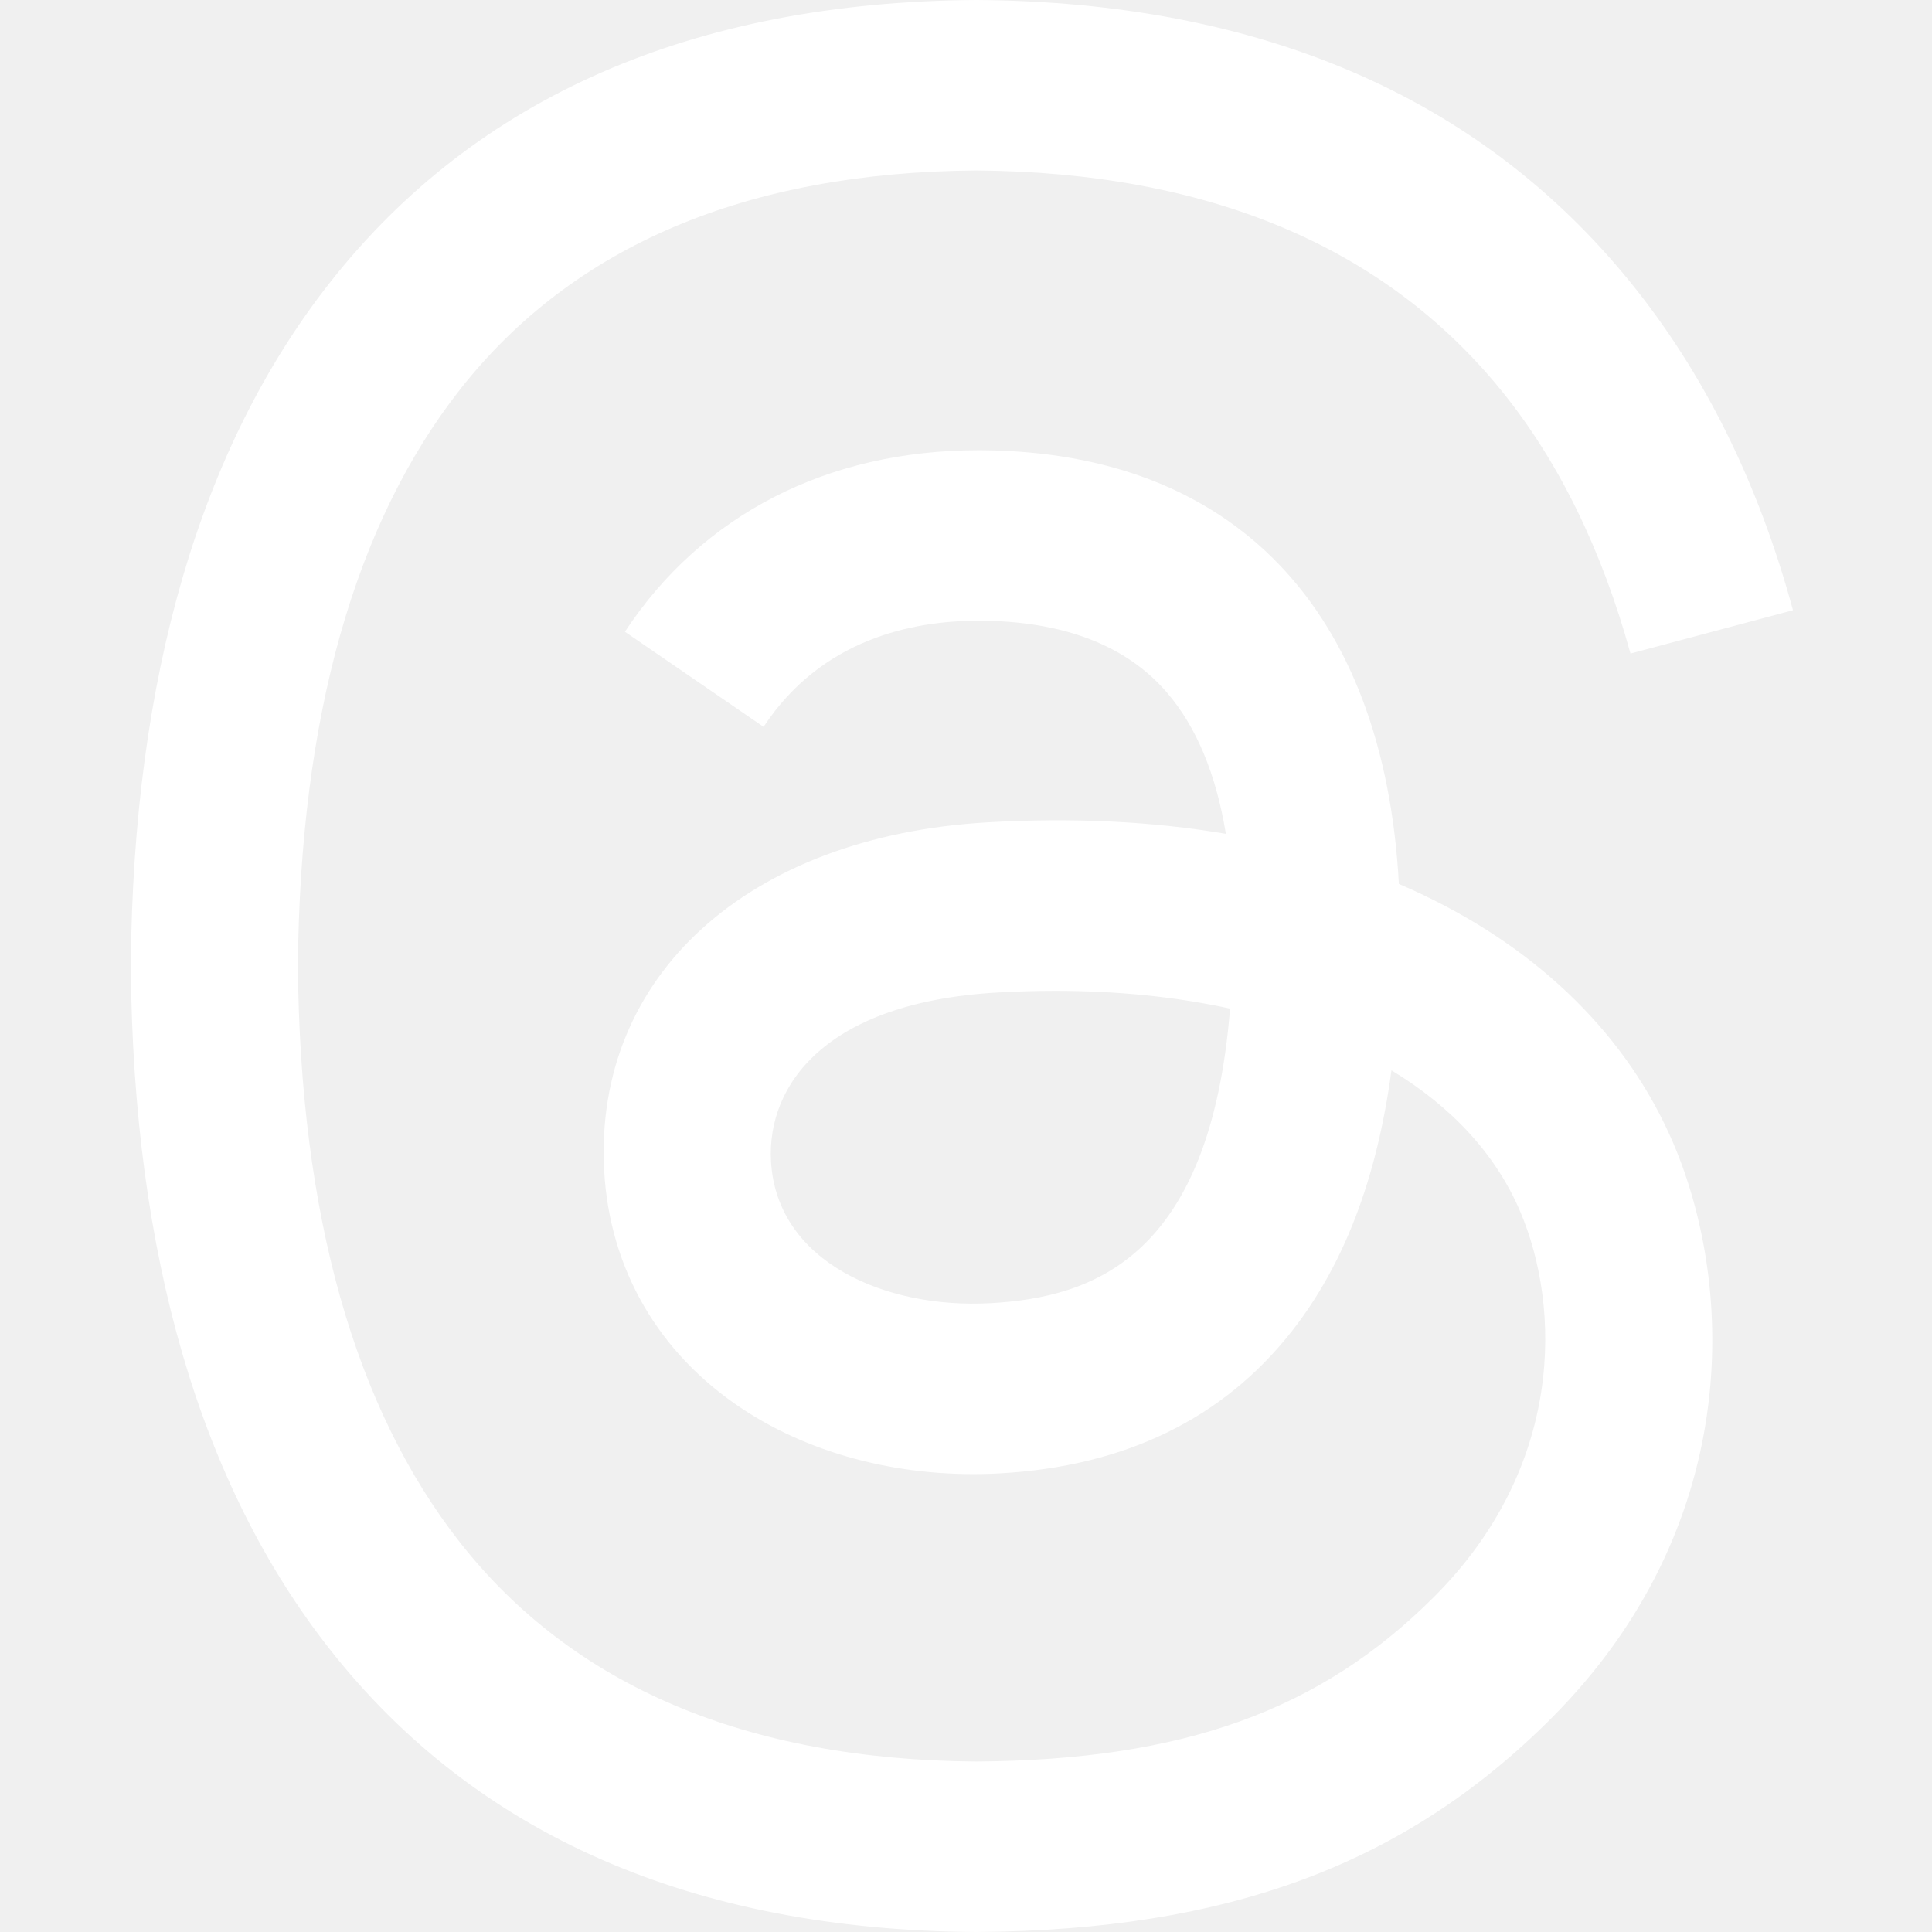
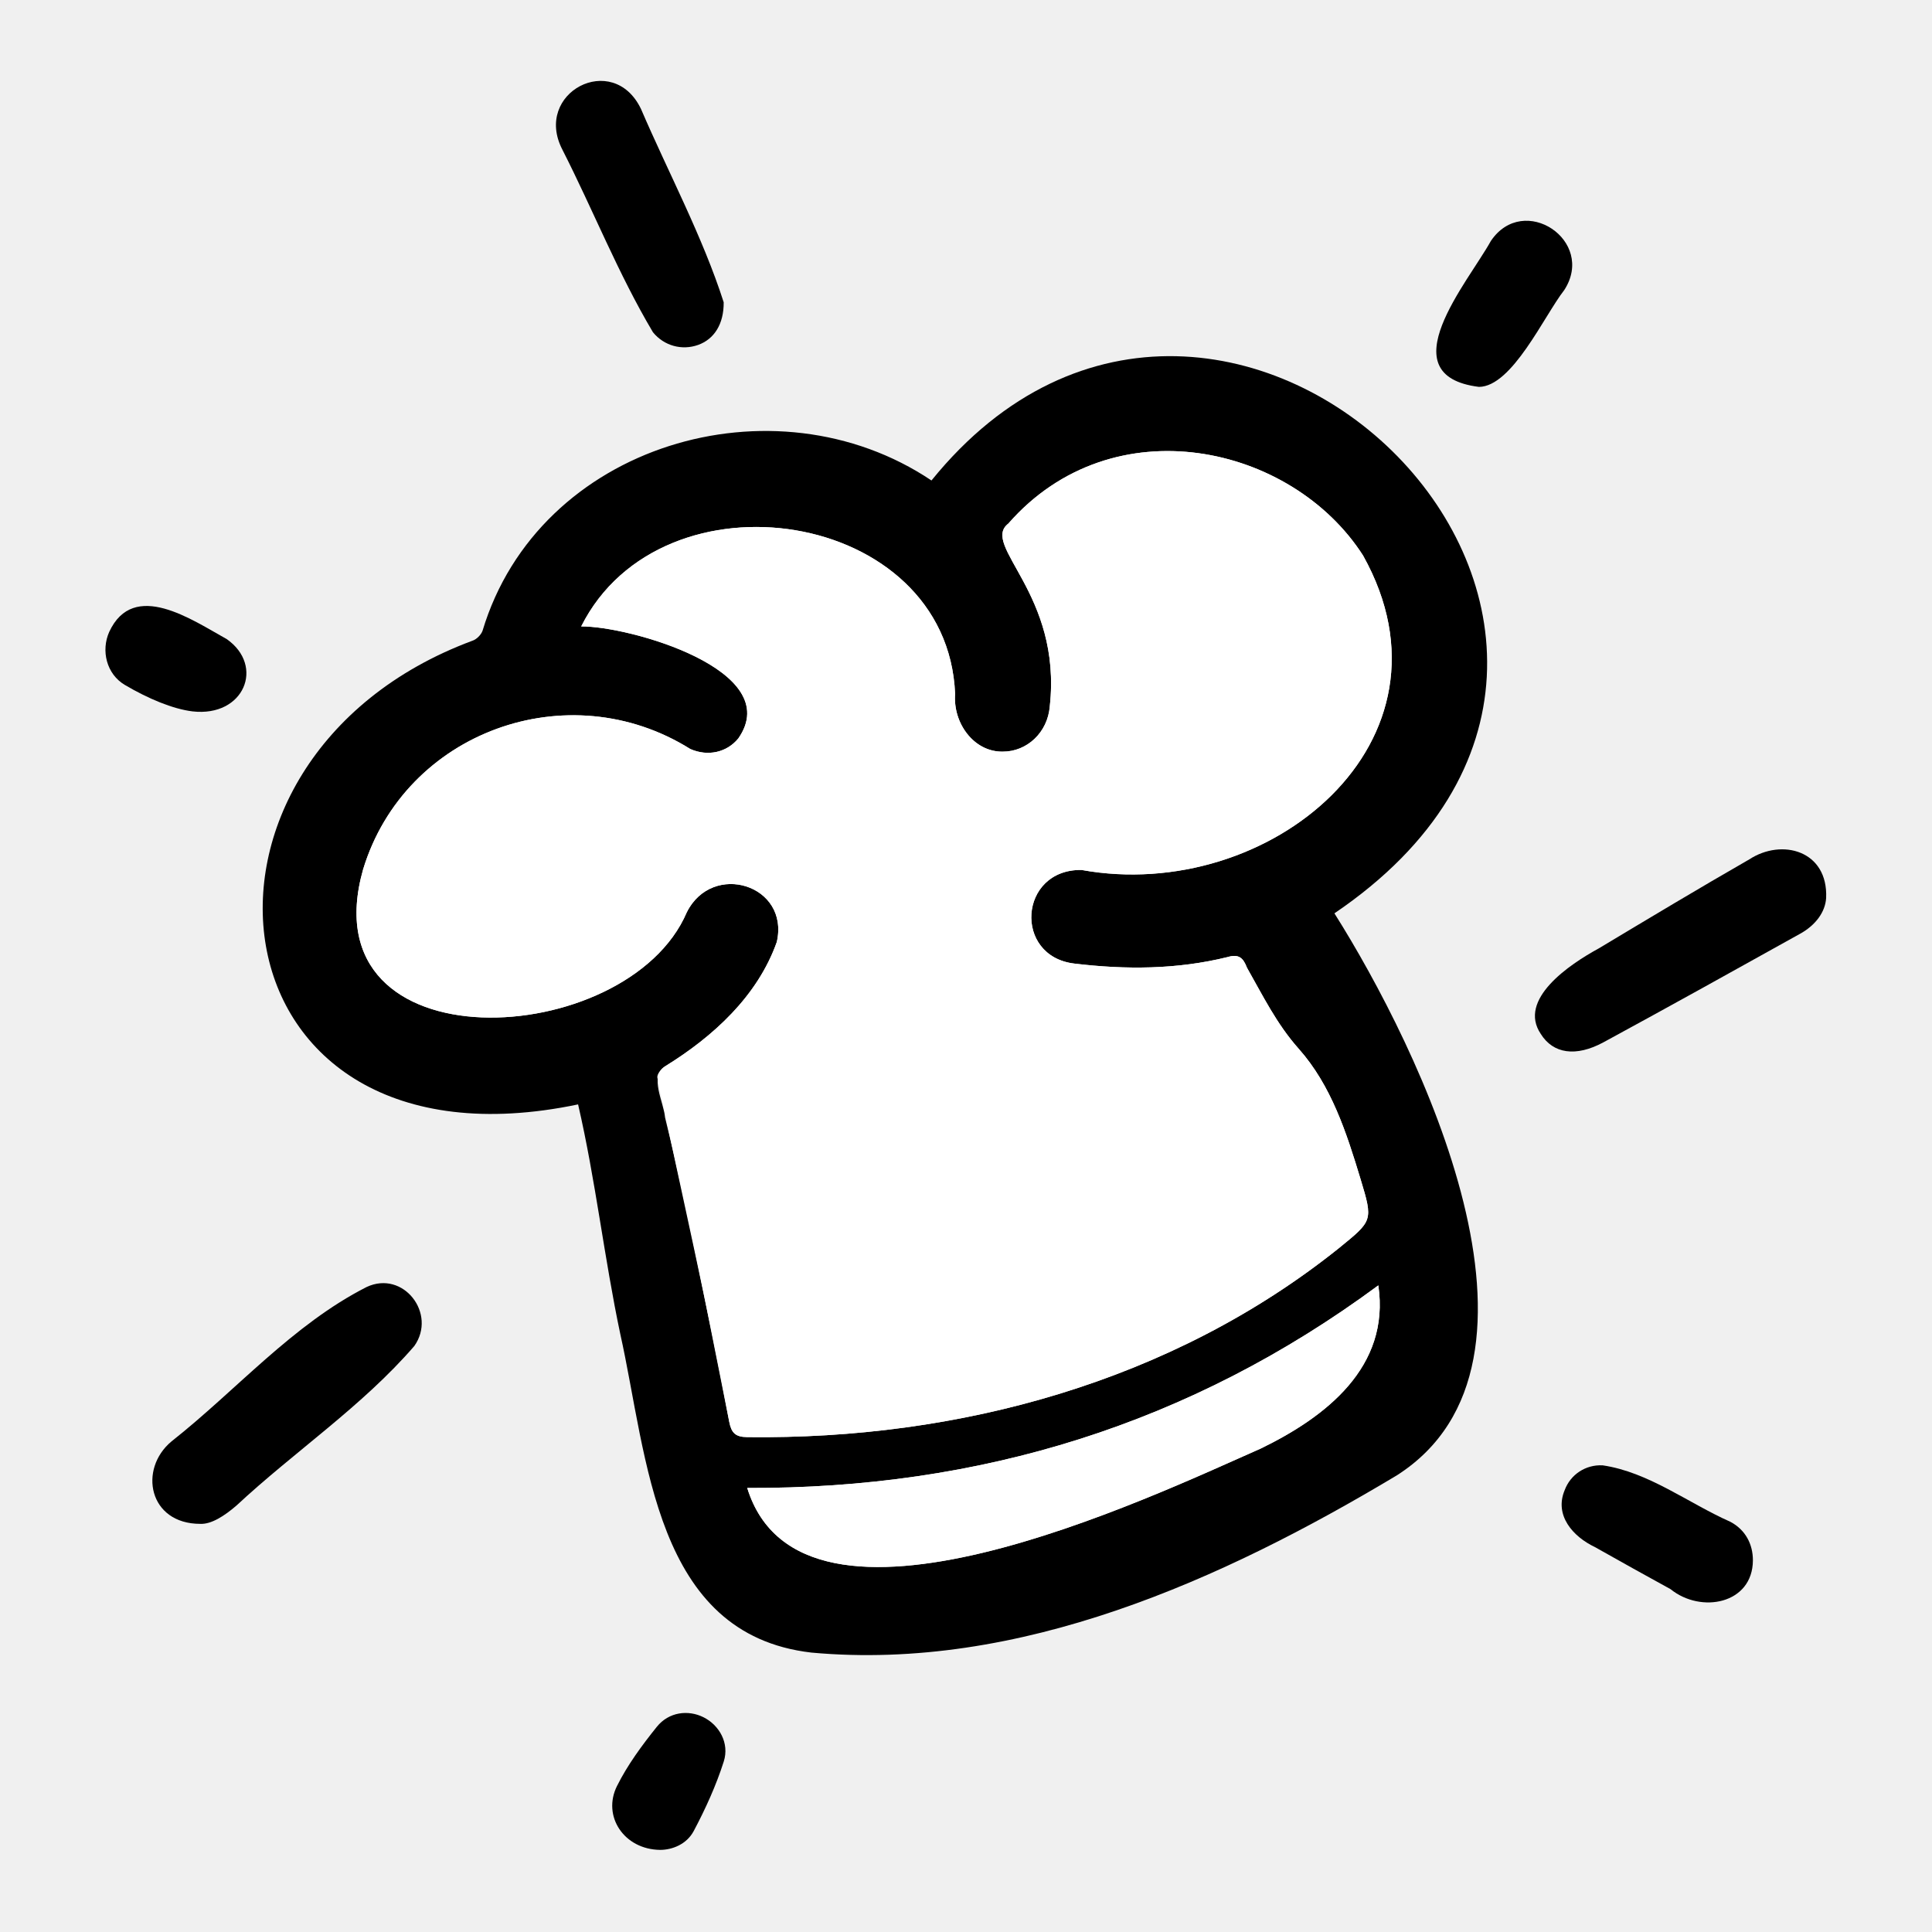
- <svg xmlns="http://www.w3.org/2000/svg" aria-label="Threads" fill="#fff" height="100%" role="img" viewBox="0 0 192 192" width="100%">
-   <path d="M141.537 88.988C140.71 88.592 139.87 88.21 139.019 87.845C137.537 60.538 122.616 44.905 97.562 44.745C97.448 44.744 97.335 44.744 97.222 44.744C82.236 44.744 69.773 51.141 62.102 62.781L75.881 72.233C81.612 63.538 90.605 61.685 97.229 61.685C97.305 61.685 97.382 61.685 97.458 61.685C105.707 61.738 111.932 64.137 115.961 68.814C118.893 72.219 120.854 76.925 121.825 82.864C114.511 81.621 106.601 81.239 98.145 81.723C74.325 83.095 59.011 96.988 60.04 116.292C60.562 126.084 65.44 134.508 73.775 140.011C80.822 144.663 89.899 146.938 99.332 146.423C111.79 145.74 121.563 140.987 128.381 132.296C133.559 125.696 136.834 117.143 138.28 106.366C144.217 109.949 148.617 114.664 151.047 120.332C155.179 129.967 155.42 145.8 142.501 158.708C131.182 170.016 117.576 174.908 97.013 175.059C74.204 174.89 56.954 167.575 45.738 153.317C35.236 139.966 29.808 120.682 29.605 96C29.808 71.318 35.236 52.034 45.738 38.683C56.954 24.425 74.204 17.11 97.013 16.941C119.988 17.111 137.539 24.461 149.184 38.788C154.894 45.814 159.199 54.649 162.037 64.95L178.184 60.642C174.744 47.962 169.331 37.036 161.965 27.974C147.036 9.607 125.202 0.195 97.07 0H96.957C68.882 0.194 47.292 9.642 32.788 28.079C19.882 44.486 13.224 67.316 13.001 95.933L13 96L13.001 96.067C13.224 124.684 19.882 147.514 32.788 163.921C47.292 182.358 68.882 191.806 96.957 192H97.07C122.03 191.827 139.624 185.292 154.118 170.811C173.081 151.866 172.51 128.119 166.26 113.541C161.776 103.087 153.227 94.596 141.537 88.988ZM98.441 129.507C88.001 130.095 77.154 125.409 76.62 115.372C76.223 107.93 81.916 99.626 99.081 98.637C101.047 98.523 102.976 98.468 104.871 98.468C111.106 98.468 116.939 99.074 122.242 100.233C120.264 124.935 108.662 128.946 98.441 129.507Z" />
+ <svg xmlns="http://www.w3.org/2000/svg" viewBox="0 0 960 960" fill="none">
+   <g id="SVGRepo_bgCarrier" stroke-width="0" />
+   <g id="SVGRepo_tracerCarrier" stroke-linecap="round" stroke-linejoin="round" />
+   <g id="SVGRepo_iconCarrier">
+     <path d="M462.845 238.751C608.272 59.062 868.192 314.774 663.067 453.832C704.924 520.181 781.81 677.054 694.09 733.093C607.167 785.186 506.403 830.604 403.146 821.158C325 812.109 321.856 723.932 308.217 662.877C300.22 625.03 295.954 586.416 287.25 548.769C101.408 587.657 76.991 377.001 234.728 318.38C236.769 317.745 239.062 315.442 239.781 313.401C267.643 220.718 384.616 186.295 462.845 238.751ZM288.796 311.268C312.331 311.029 390.539 332.934 366.868 366.925C361.173 373.897 351.777 376.023 343.019 372.185C282.31 334.175 201.202 363.569 180.421 432.023C152.495 530.688 311.819 522.314 341.27 453.293C354.047 427.784 392.436 439.692 385.994 468.051C376.461 494.977 354.36 515.11 330.526 529.819C322.398 534.748 329.879 547.678 330.453 555.267C342.772 605.319 352.184 656.015 362.368 706.535C363.437 711.951 365.394 714.056 371.314 714.092C476.267 715.393 582.157 686.679 665.139 620.318C682.074 606.506 682.382 606.778 676.05 585.874C669.037 562.72 661.5 539.321 645.279 521.079C634.337 508.774 627.466 494.672 619.605 480.831C617.704 475.995 615.641 473.912 610.004 475.559C584.884 481.766 559.344 481.874 533.839 478.799C503.39 475.193 506.238 431.905 537.379 432.277C630.447 449.229 729.016 368.391 677.307 276.05C642.017 220.903 552.954 200.795 501.027 260.169C486.978 270.728 527.809 295.239 521.637 350.894C520.631 364.004 510.23 373.559 498.196 373.485C483.931 373.68 473.486 359.363 474.587 344.811C470.776 252.698 328.94 231.236 288.796 311.268ZM684.879 638.7C591.409 707.765 486.884 739.793 371.296 739.368C398.406 826.971 571.138 744.162 626.436 719.785C658.685 704.126 690.885 679.298 684.879 638.7Z" fill="#000000" />
+     <path d="M99.572 757.195C73.853 757.242 68.657 729.975 85.256 716.192C117.465 690.775 145.362 658.216 182.179 639.502C200.43 630.953 217.2 652.783 205.874 668.819C180.098 698.678 146.377 721.205 117.498 748.097C111.428 753.336 105.009 757.417 99.572 757.195Z" fill="#000000" />
+     <path d="M907.398 446.191C906.987 453.105 902.253 459.639 894.58 463.911C862.054 482.021 829.522 500.127 796.803 517.885C782.966 525.395 771.698 523.523 765.623 513.784C754.02 496.642 779.704 479.261 794.467 471.224C819.303 456.327 844.135 441.412 869.252 426.999C885.474 416.421 908.413 422.681 907.398 446.191Z" fill="#000000" />
+     <path d="M359.597 150.197C359.69 161.116 354.812 168.556 346.897 171.389C338.937 174.238 330.015 171.911 324.464 165.115C307.245 136.189 294.732 104.402 279.444 74.358C264.783 46.115 304.559 25.118 318.492 54.115C332.119 85.81 349.112 117.53 359.597 150.197Z" fill="#000000" />
+     <path d="M871.006 775.347C870.901 797.017 845.223 801.927 830.057 789.629C817.515 782.723 804.977 775.808 792.524 768.742C781.64 763.583 772.183 753.015 777.495 740.412C780.346 732.76 787.793 727.68 796.351 728.116C819.265 731.488 838.859 746.885 859.808 756.174C867.393 760.174 871.034 767.422 871.006 775.347Z" fill="#000000" />
+     <path d="M734.891 192.242C689.425 186.564 729.513 140.188 740.813 119.716C757.112 95.567 793.141 119.582 777.277 144.12C767.279 156.921 751.399 192.109 734.891 192.242Z" fill="#000000" />
+     <path d="M328.049 919.198C310.014 919.008 299.148 902.379 306.568 887.487C311.809 876.969 318.982 867.236 326.383 858.029C332.323 850.639 341.939 849.477 349.567 853.292C357.393 857.206 362.558 866.125 359.623 875.324C355.83 887.211 350.574 898.765 344.715 909.808C341.144 916.537 333.862 919.195 328.049 919.198Z" fill="#000000" />
+     <path d="M95.665 353.486C85.856 352.297 73.508 347.107 62.059 340.351C52.84 334.911 50.153 323.234 54.259 314.004C66.391 287.797 95.517 308.074 112.676 317.575C131.644 330.888 121.348 356.419 95.665 353.486Z" fill="#000000" />
+     <path d="M288.794 311.265C328.944 231.254 470.772 252.672 474.586 344.809C473.47 359.384 483.942 373.653 498.194 373.48C510.228 373.555 520.629 364 521.637 350.889C527.793 294.788 487.029 271.312 501.022 260.166C552.95 200.791 642.014 220.899 677.306 276.05C728.878 368.554 630.622 449.123 537.373 432.269C506.163 431.905 503.458 475.211 533.837 478.796C559.341 481.871 584.88 481.763 610.001 475.555C615.525 473.886 617.827 476.019 619.6 480.828C627.462 494.668 634.333 508.771 645.275 521.076C661.497 539.318 669.033 562.717 676.046 585.871C682.378 606.775 682.069 606.503 665.134 620.313C582.167 686.682 476.251 715.387 371.31 714.09C365.389 714.053 363.432 711.948 362.363 706.532C351.712 649.227 338.509 592.394 326.628 535.398C326.431 533.671 328.685 530.912 330.522 529.815C354.344 515.119 376.465 494.967 385.991 468.048C392.47 439.665 353.972 427.814 341.27 453.294C311.837 522.311 152.461 530.68 180.411 432.015C201.22 363.581 282.277 334.151 343.017 372.185C351.774 376.02 361.168 373.894 366.863 366.921C390.517 333.054 312.611 311.051 288.794 311.265Z" fill="white" />
+     <path d="M684.88 638.699C690.86 679.309 658.709 704.115 626.435 719.779C571.164 744.104 398.557 827.017 371.297 739.367C486.885 739.792 591.41 707.764 684.88 638.699Z" fill="white" />
+   </g>
</svg>
